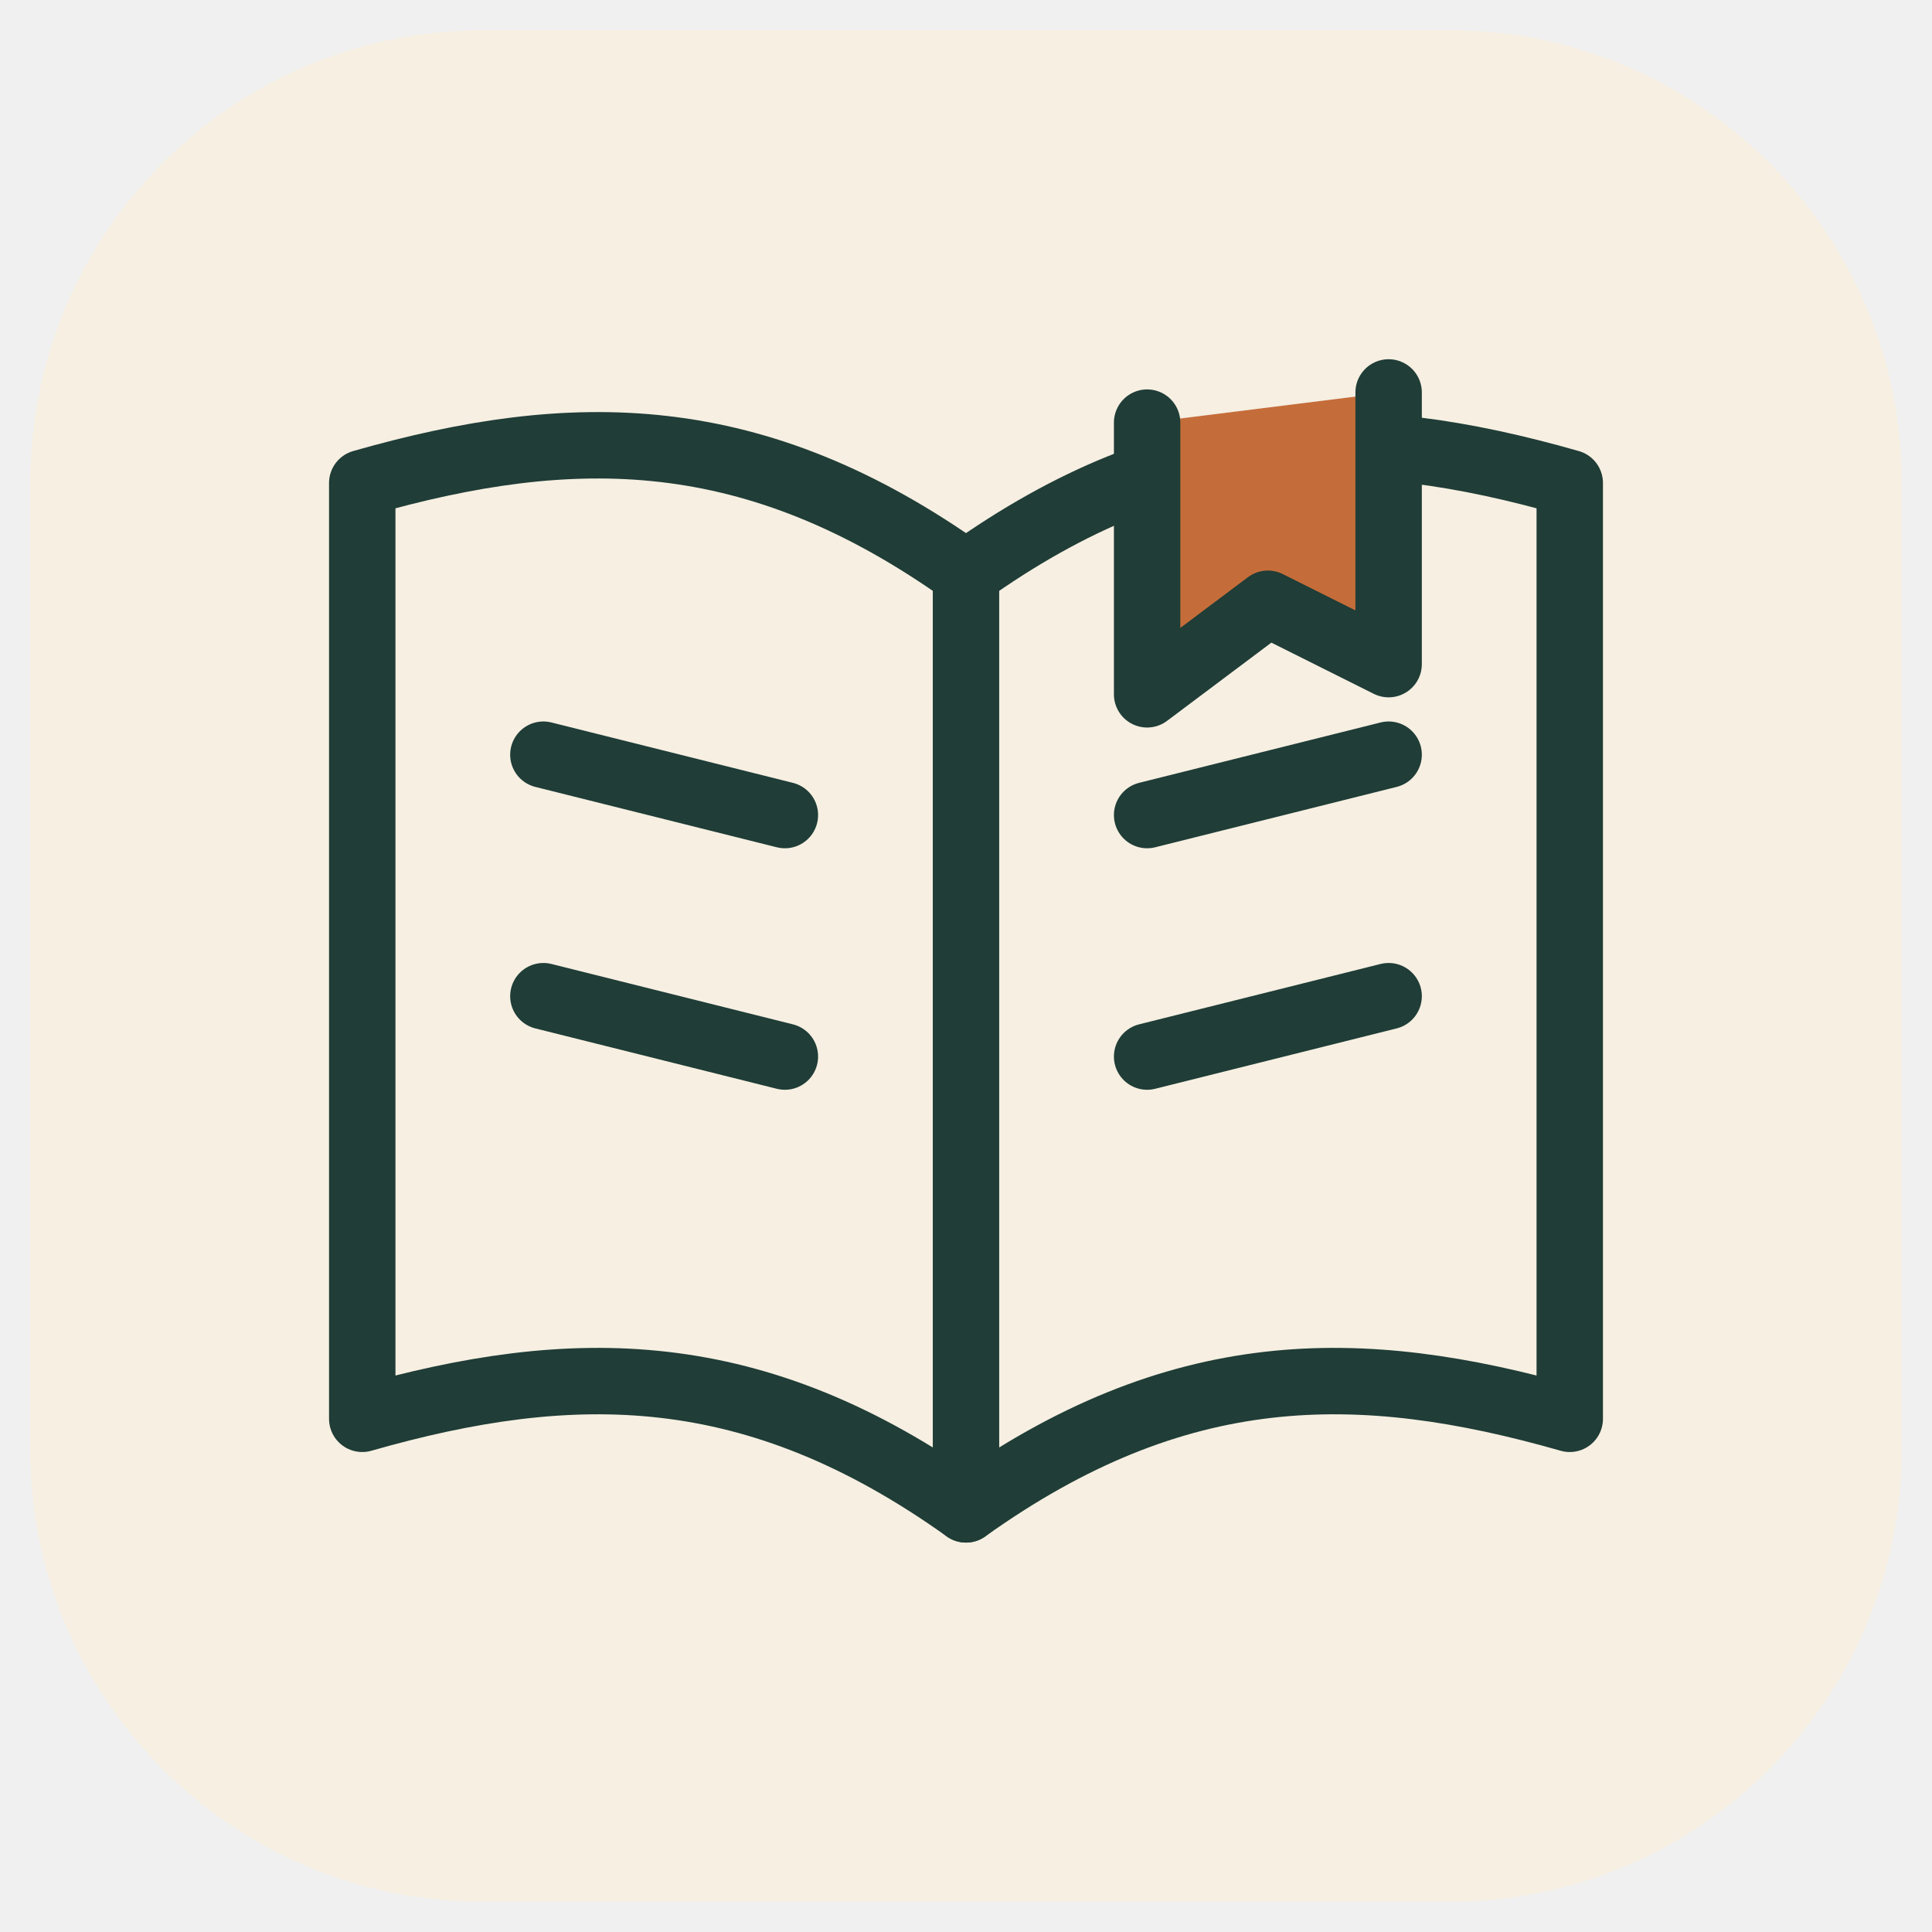
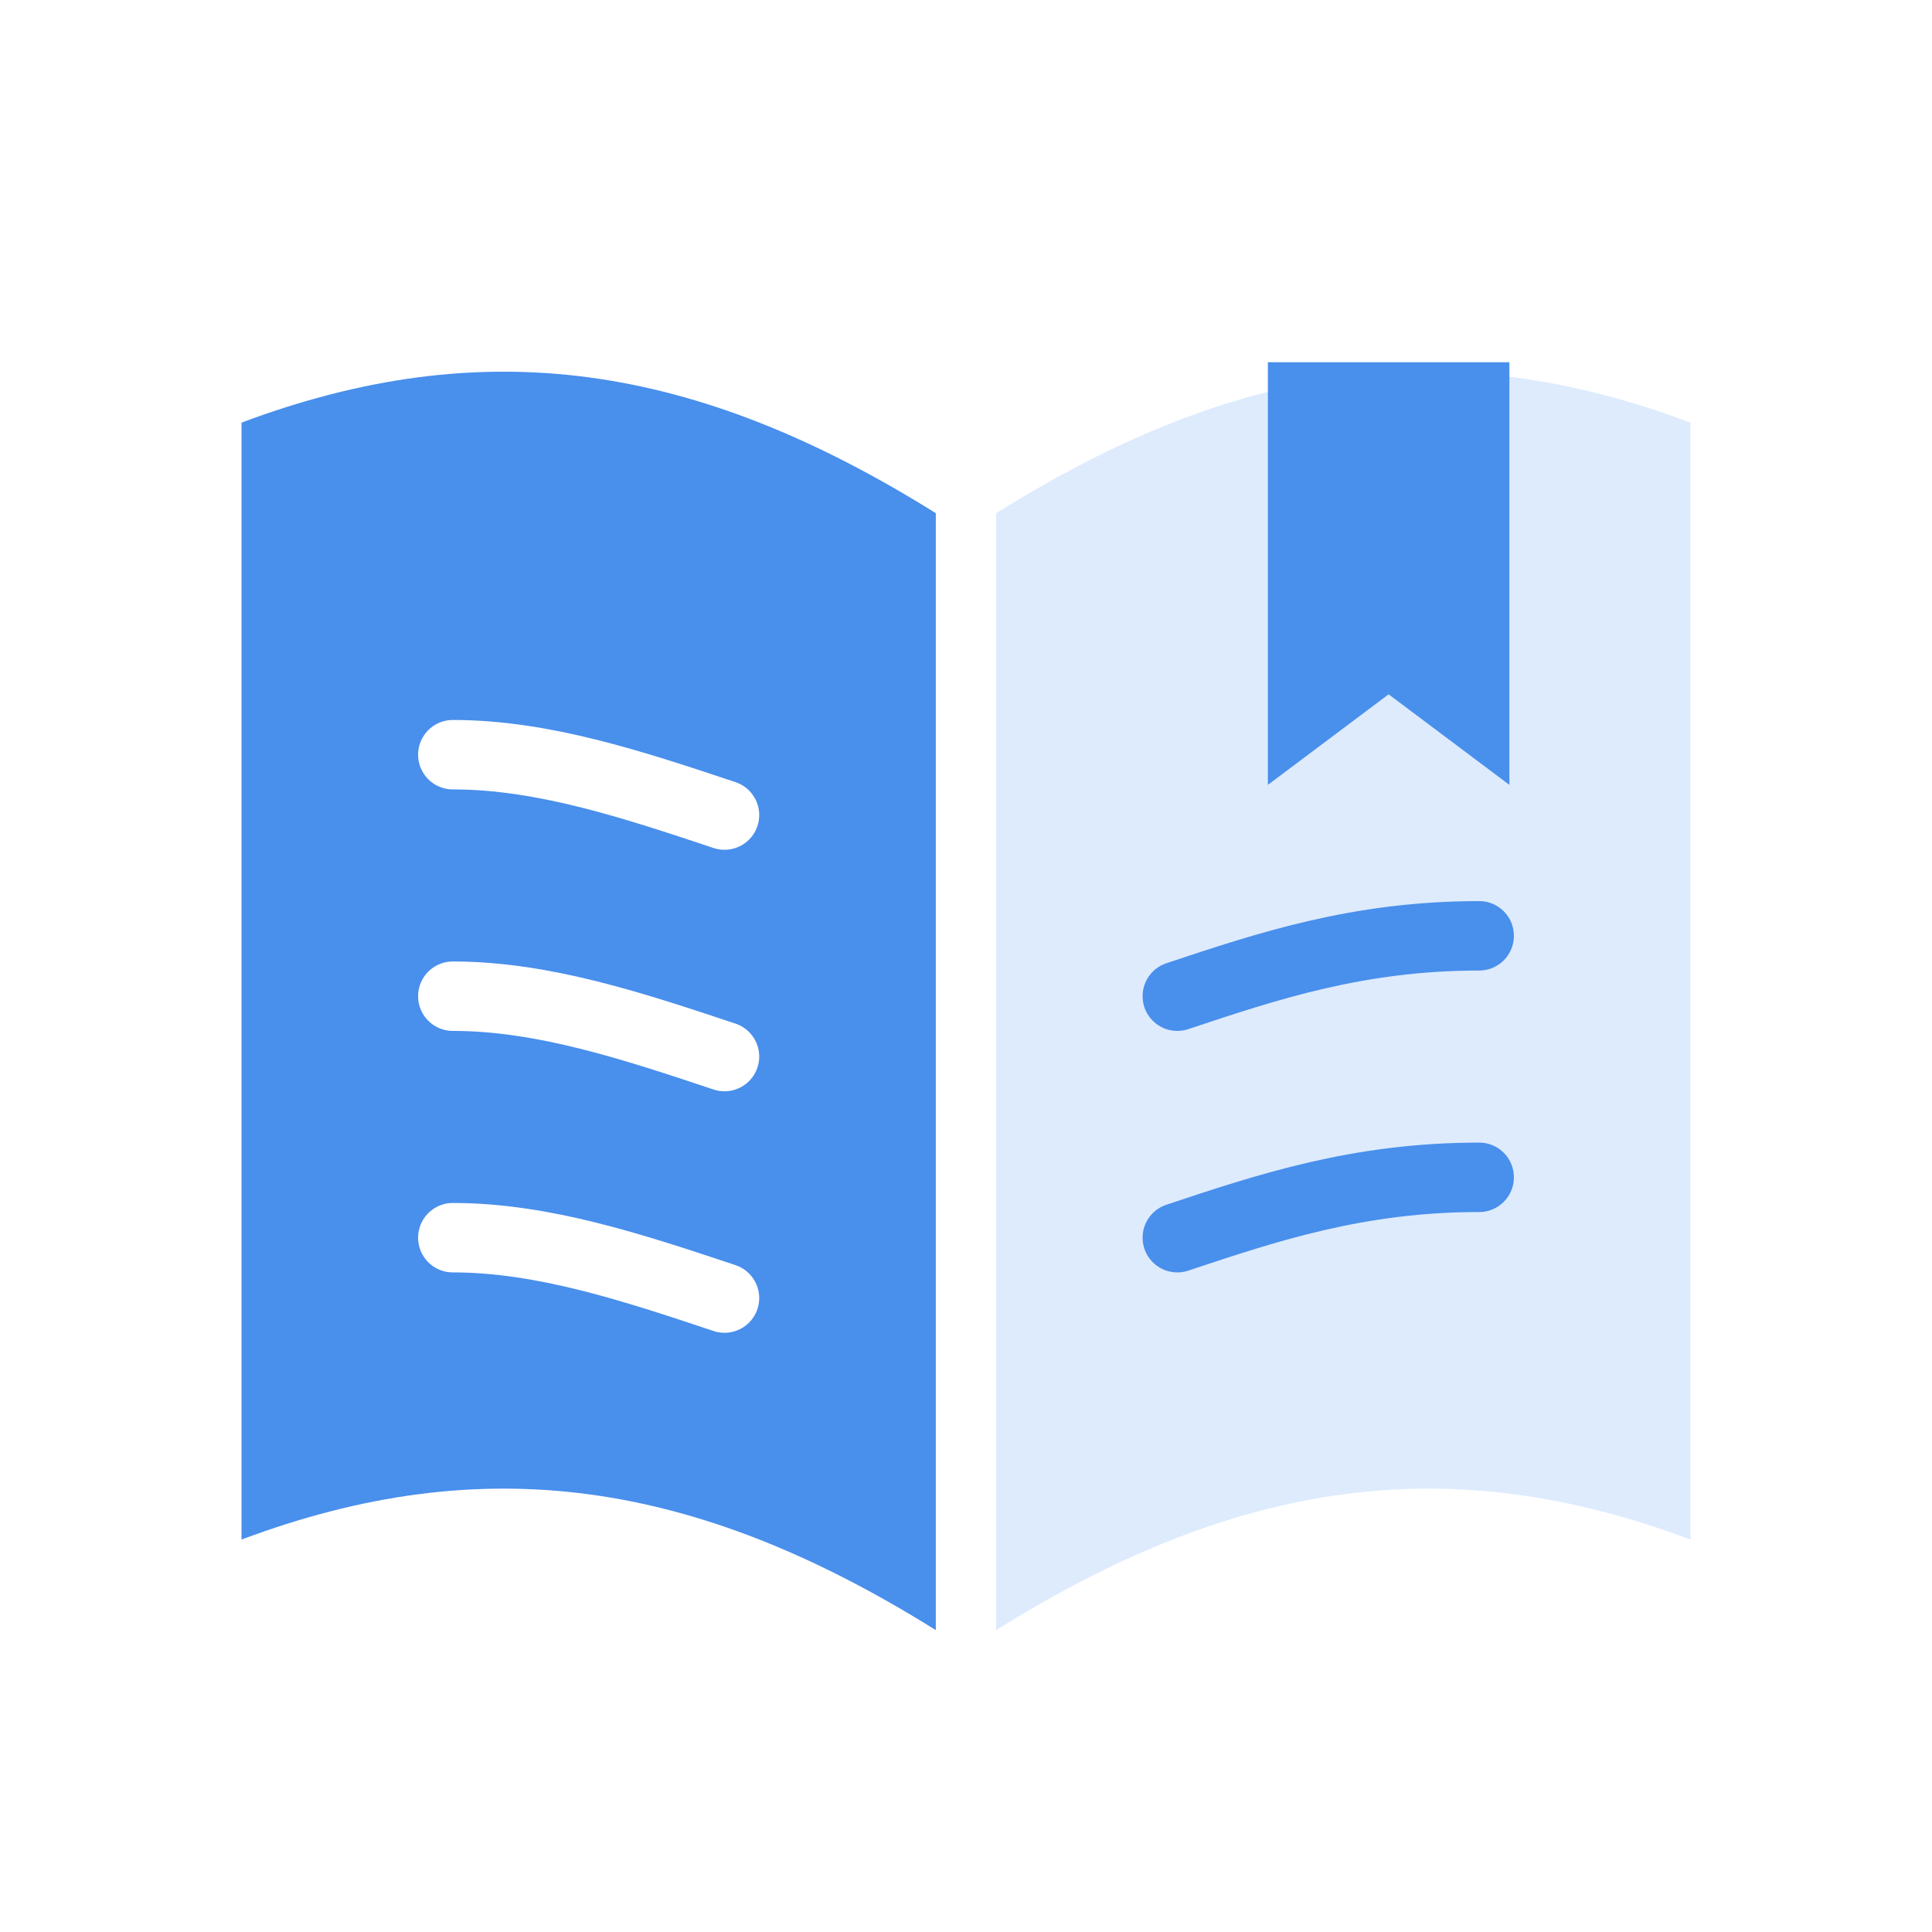
<svg xmlns="http://www.w3.org/2000/svg" width="64" height="64" viewBox="0 0 64 64" role="img" aria-labelledby="title">
-   <rect x="1" y="1" width="62" height="62" rx="15" fill="#F6EFE2" />
-   <g fill="none" stroke="#203D37" stroke-width="2.2" stroke-linecap="round" stroke-linejoin="round">
-     <path d="M32 19c-7-5-13-5-20-3v31c7-2 13-2 20 3 7-5 13-5 20-3V16c-7-2-13-2-20 3Z" />
-     <path d="M32 19v31M18 25l8 2M18 33l8 2M38 27l8-2M38 35l8-2" />
-     <path d="M38 14v9l4-3 4 2v-9" fill="#C56D3A" />
-   </g>
+   <rect width="64" height="64" fill="#FFFFFF" />
+   <path d="M8 14c8-3 15-2 23 3v37c-8-5-15-6-23-3Z" fill="#498FEC" />
+   <path d="M33 17c8-5 15-6 23-3v37c-8-3-15-2-23 3Z" fill="#DDEBFD" />
+   <path d="M15 25c3 0 6 1 9 2M15 33c3 0 6 1 9 2M15 41c3 0 6 1 9 2" fill="none" stroke="#FFFFFF" stroke-width="2.3" stroke-linecap="round" />
+   <path d="M39 33c3-1 6-2 10-2M39 41c3-1 6-2 10-2" fill="none" stroke="#498FEC" stroke-width="2.3" stroke-linecap="round" />
+   <path d="M42 12h8v14l-4-3-4 3Z" fill="#498FEC" />
</svg>
